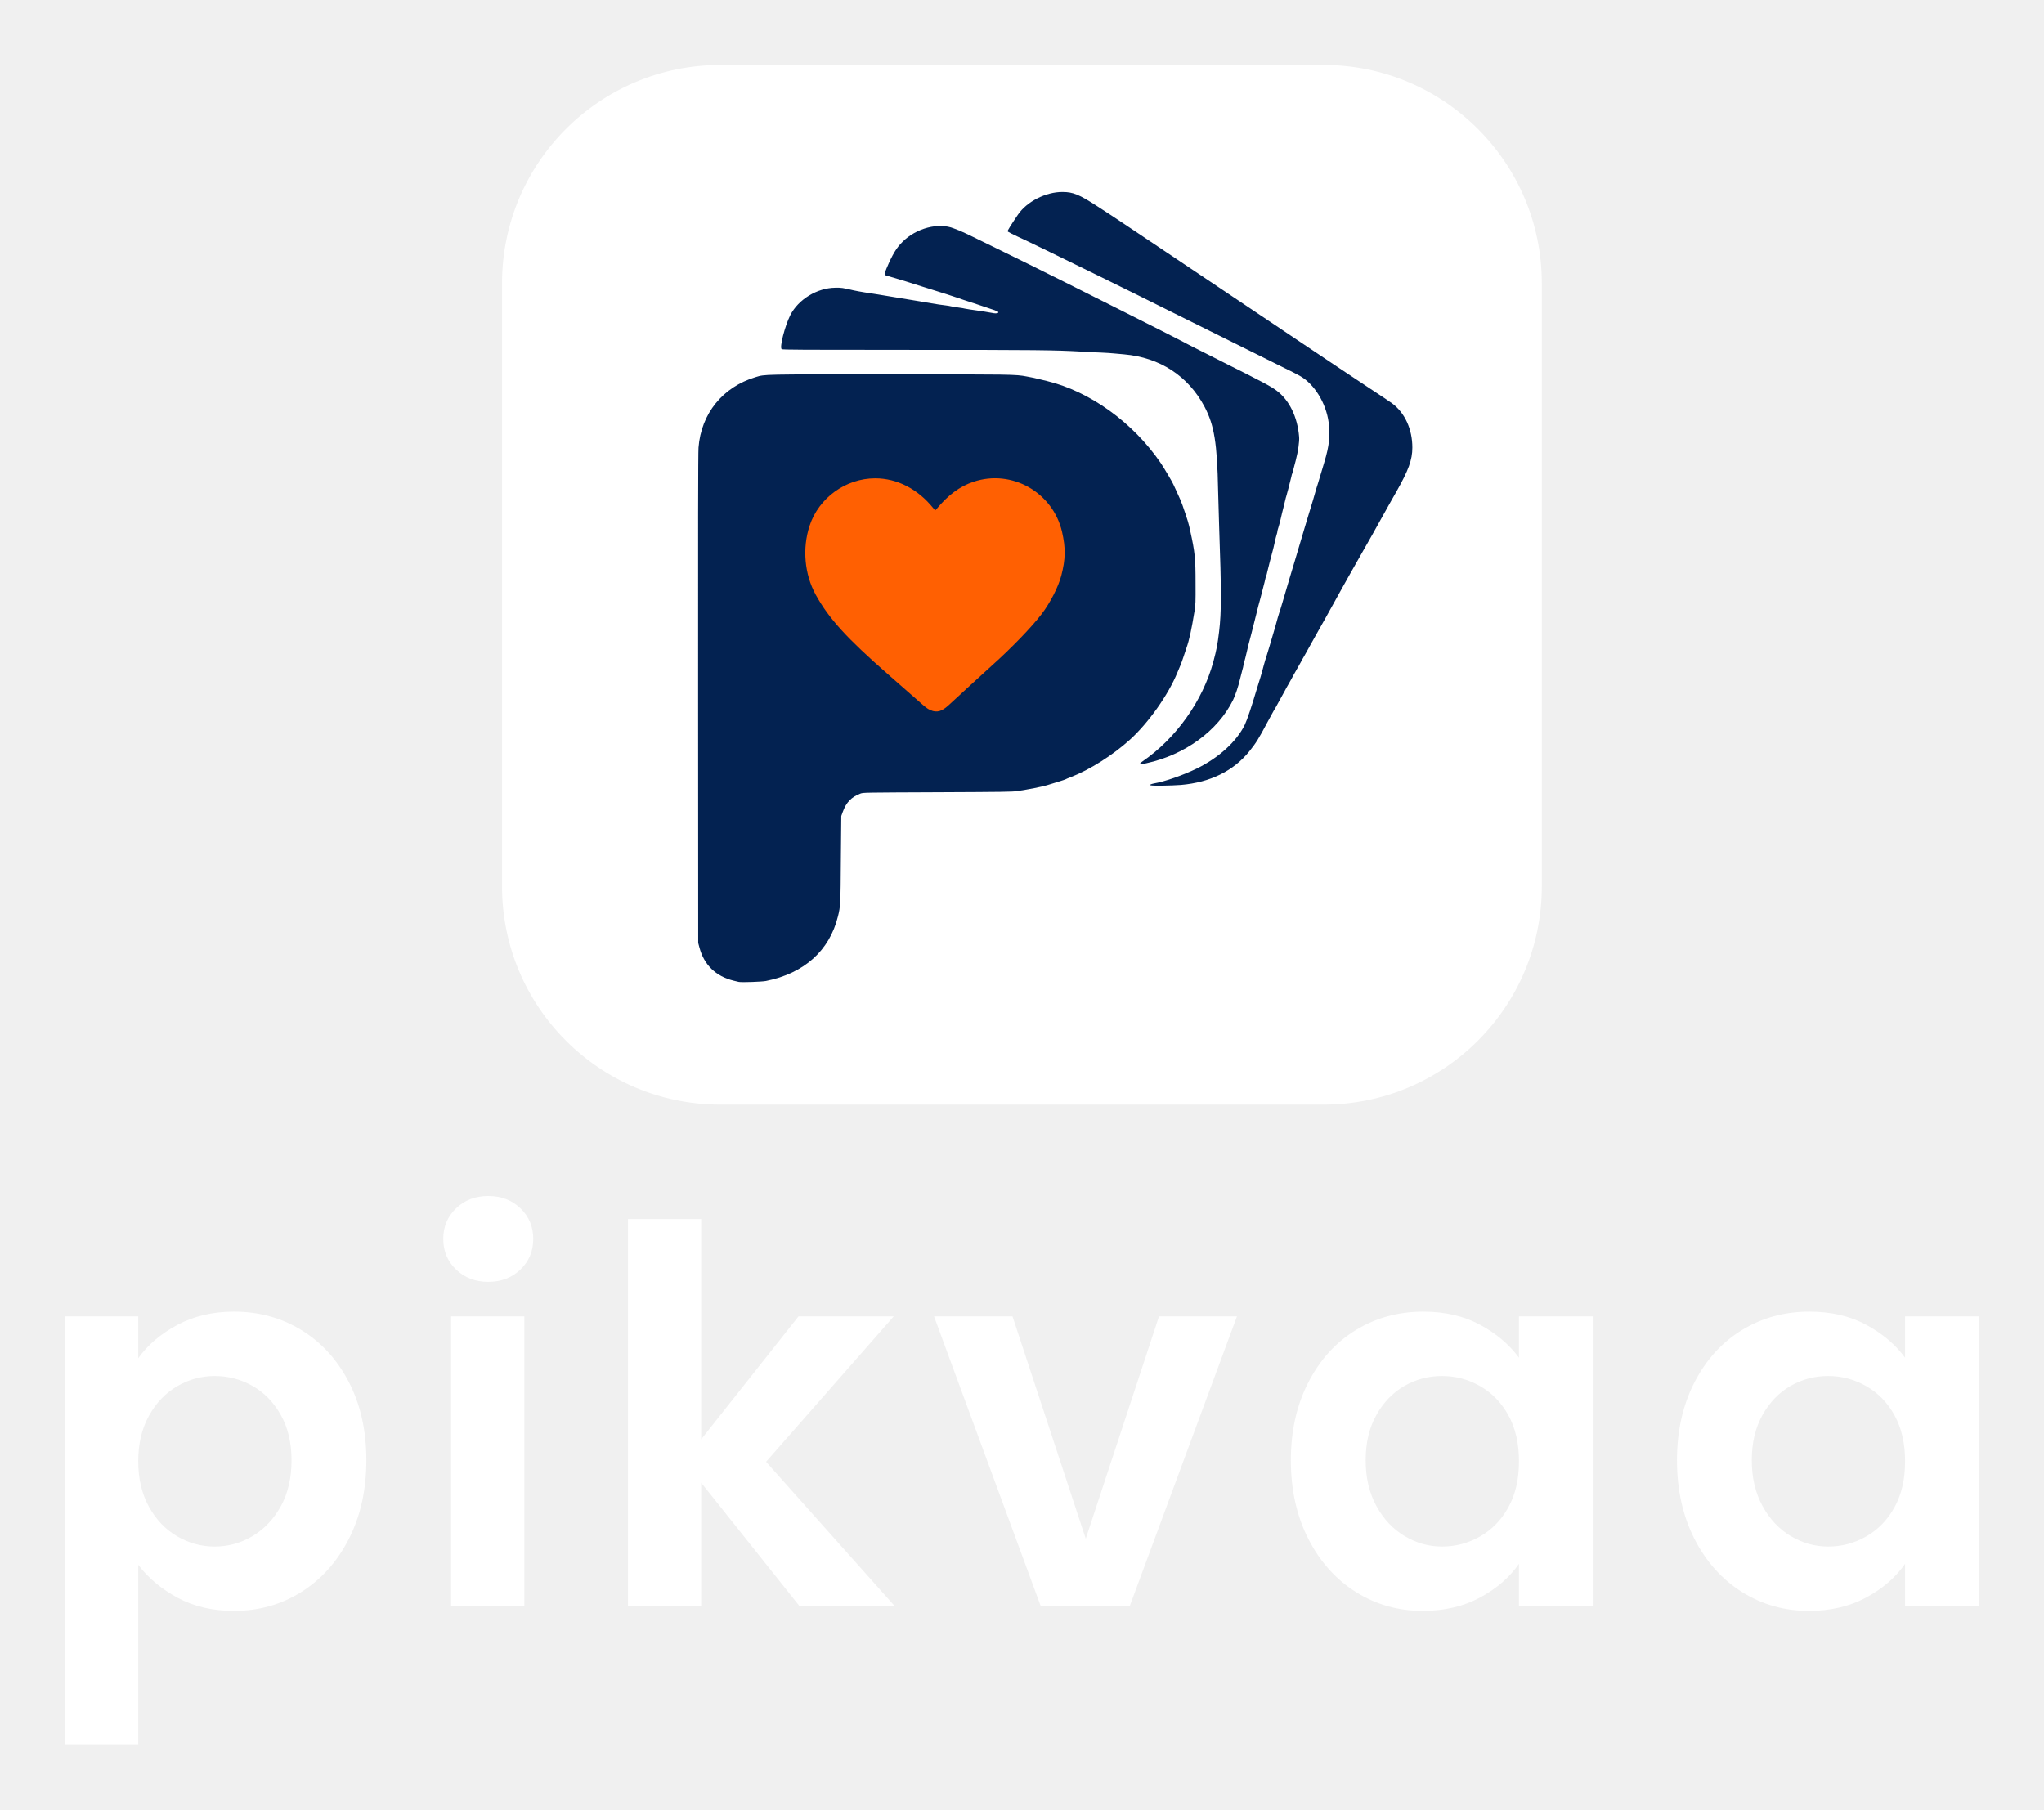
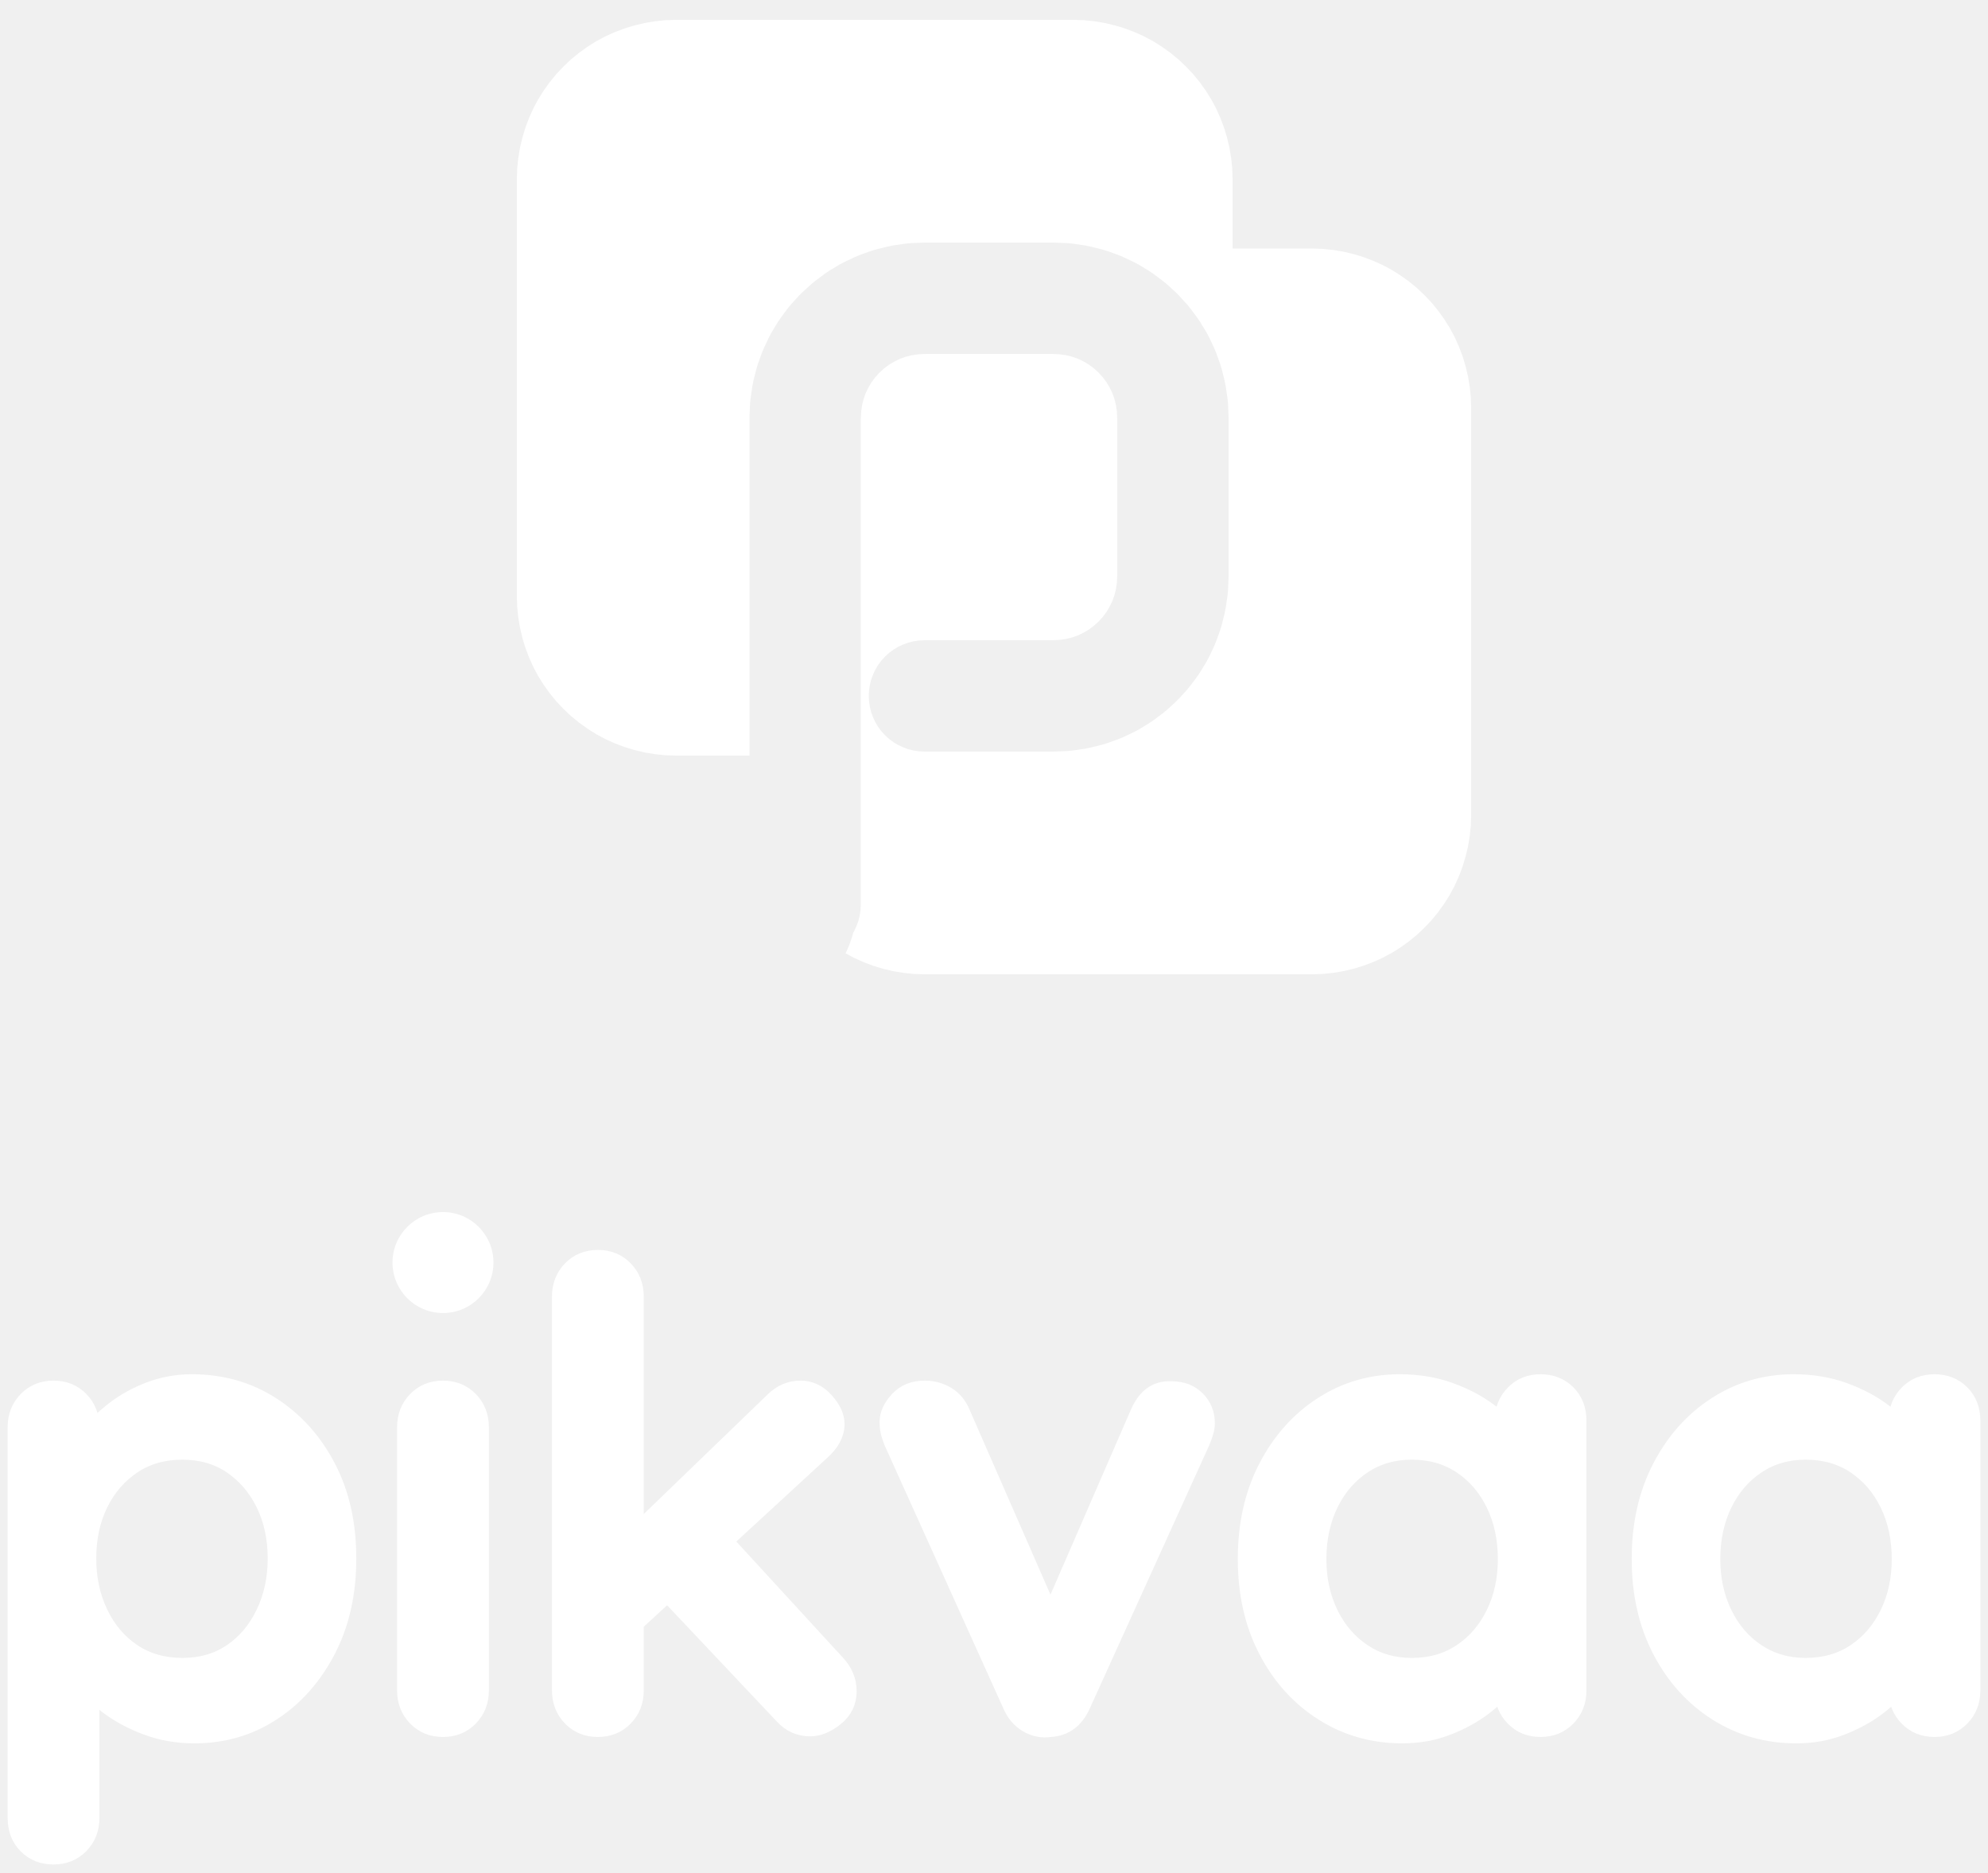
- <svg xmlns="http://www.w3.org/2000/svg" viewBox="0 0 2013 1782" width="2013" height="1782">
-   <g transform="translate(64 64)">
-     <g transform="translate(430.4237 0)">
-       <rect width="1024" height="1024" rx="215" fill="#FFFFFF" />
-       <path d="M233.1 903.1C232.6 902.9 230.3 902.4 228.1 901.9C210.5 897.6 198.9 886.3 194.4 869.2L193.2 864.7L193.1 624.0C193.0 462.4 193.1 381.2 193.5 376.9C196.1 343.3 217.3 317.2 249.8 307.4C259.3 304.6 254.5 304.7 381.9 304.7C502.9 304.7 505.7 304.7 516.7 306.8C522.0 307.7 523.7 308.1 536.4 311.2C578.8 321.4 621.3 352.0 648.6 391.9C651.7 396.4 661.2 412.5 661.2 413.2C661.2 413.3 662.8 416.8 664.8 421.0C666.8 425.1 669.1 430.7 670.0 433.2C675.4 448.8 676.2 451.4 677.8 459.1C682.4 480.0 683.0 486.0 683.0 510.0C683.1 529.5 683.0 531.4 682.0 537.8C679.0 556.3 676.8 566.4 674.0 574.3C673.5 575.6 672.3 579.3 671.3 582.4C670.3 585.5 668.9 589.3 668.3 590.8C667.7 592.3 666.2 595.7 665.1 598.4C656.1 620.5 636.5 648.1 618.3 664.6C601.6 679.7 578.9 694.1 560.4 701.3C557.7 702.3 555.3 703.3 555.1 703.5C554.6 703.9 543.4 707.4 536.6 709.4C530.6 711.1 519.5 713.3 507.1 715.2C501.9 715.9 494.6 716.0 428.6 716.3C355.9 716.6 355.7 716.6 353.0 717.6C343.9 721.1 339.0 726.2 335.5 735.8L334.1 739.7L333.7 781.8C333.4 826.6 333.3 828.7 330.8 838.6C322.5 872.3 297.5 894.7 259.9 902.2C255.9 903.0 235.6 903.7 233.1 903.1ZM639.0 709.5C637.8 709.1 637.8 709.1 638.8 708.6C639.3 708.3 640.7 707.9 641.7 707.7C652.8 705.8 670.2 699.7 684.1 693.0C705.8 682.4 723.5 666.3 731.5 649.8C733.9 644.8 738.3 631.6 743.6 613.7C744.4 611.2 745.8 606.5 746.9 603.1C747.9 599.7 749.4 594.4 750.2 591.2C751.0 588.1 752.4 583.6 753.2 581.2C754.0 578.7 755.1 575.1 755.7 573.0C756.3 571.0 757.2 567.9 757.7 566.2C759.3 561.0 760.5 556.8 761.6 552.9C763.4 546.0 764.7 541.8 765.5 539.3C766.0 538.0 767.3 533.8 768.4 530.0C769.5 526.2 771.5 519.3 772.9 514.7C774.3 510.1 776.1 504.0 776.9 501.2C777.7 498.3 779.3 493.1 780.4 489.6C782.6 482.3 783.1 480.6 785.0 474.1C785.7 471.5 786.6 468.5 787.0 467.4C787.3 466.4 788.6 461.9 789.9 457.6C791.2 453.3 793.1 447.0 794.1 443.6C795.2 440.2 797.2 433.5 798.6 428.8C799.9 424.1 801.5 418.7 802.0 417.0C802.6 415.2 803.3 412.8 803.7 411.6C805.1 406.9 807.0 400.4 808.0 397.3C808.5 395.5 809.4 392.7 809.9 390.9C814.6 375.4 815.8 364.8 814.1 352.2C811.5 332.9 800.0 314.2 785.7 306.2C782.9 304.6 776.2 301.2 771.0 298.7C765.7 296.1 732.4 279.6 697.1 262.0C635.1 231.2 604.9 216.1 585.1 206.5C575.2 201.7 559.7 194.1 536.6 182.8C528.9 179.0 519.6 174.5 515.9 172.8C502.0 166.4 498.2 164.4 497.9 163.8C497.7 163.2 501.1 157.7 508.1 147.4C516.8 134.6 535.5 125.0 551.9 125.1C562.3 125.1 568.1 127.4 586.3 139.2C599.4 147.7 596.2 145.5 629.2 167.6C643.7 177.3 668.8 194.2 685.0 205.0C718.5 227.4 760.2 255.4 786.5 273.1C806.0 286.2 846.8 313.5 854.2 318.3C866.7 326.5 874.3 331.6 876.6 333.3C889.1 342.6 896.5 358.7 896.5 376.8C896.5 389.0 892.7 399.2 880.7 420.4C877.6 425.8 871.0 437.5 865.2 448.0C859.0 459.3 854.5 467.2 848.6 477.5C845.1 483.6 841.4 490.1 840.5 491.8C839.5 493.6 836.0 499.8 832.7 505.6C829.4 511.4 825.9 517.7 824.9 519.6C823.9 521.5 821.5 525.7 819.7 529.0C817.9 532.2 814.0 539.2 811.1 544.5C808.2 549.8 804.9 555.5 803.9 557.3C802.9 559.1 799.9 564.4 797.3 569.1C794.7 573.8 791.5 579.5 790.3 581.7C789.0 583.8 787.4 586.8 786.6 588.3C785.7 589.8 783.8 593.2 782.3 595.9C780.7 598.6 778.4 602.9 777.1 605.3C775.8 607.7 774.2 610.5 773.6 611.5C773.0 612.4 771.7 614.8 770.8 616.6C769.8 618.5 768.6 620.7 768.1 621.5C767.6 622.4 765.9 625.5 764.3 628.4C762.7 631.4 760.7 635.0 759.8 636.3C759.0 637.7 756.3 642.6 753.8 647.3C745.2 663.6 742.6 667.7 736.2 675.7C720.5 695.3 697.5 706.6 668.6 709.1C659.4 709.8 641.1 710.1 639.0 709.5ZM628.2 688.2C628.2 688.0 629.2 687.0 630.5 686.1C663.8 663.3 690.0 626.4 700.5 587.8C703.7 575.8 704.6 571.2 706.2 558.0C708.5 538.7 708.5 519.0 706.2 453.7C705.8 442.3 705.4 426.7 705.2 419.0C704.3 372.3 701.4 354.9 691.9 336.7C675.8 306.3 647.9 288.1 612.6 285.0C609.6 284.8 605.1 284.4 602.6 284.1C600.0 283.8 594.6 283.5 590.5 283.3C586.5 283.2 577.5 282.7 570.6 282.3C543.8 280.8 526.9 280.6 402.6 280.6C296.2 280.6 276.2 280.5 275.4 279.9C273.1 278.3 278.5 257.2 283.9 246.4C291.8 230.9 310.3 219.6 328.1 219.4C334.5 219.3 335.0 219.4 346.3 222.0C348.5 222.5 353.4 223.4 357.2 224.0C365.2 225.2 374.0 226.6 382.2 228.0C393.6 229.9 399.6 230.9 405.9 231.9C409.4 232.5 414.7 233.3 417.7 233.9C429.8 235.9 432.7 236.4 436.7 236.8C439.0 237.1 441.6 237.5 442.6 237.8C443.5 238.0 446.3 238.5 448.7 238.8C451.1 239.1 453.3 239.4 453.5 239.5C453.6 239.6 456.9 240.2 460.6 240.8C464.4 241.3 470.3 242.2 473.8 242.7C477.4 243.3 481.2 243.9 482.5 244.2C485.3 244.8 487.4 244.8 488.4 244.2C489.7 243.3 488.0 242.4 480.5 240.0C476.6 238.7 471.5 237.0 469.2 236.2C466.9 235.4 462.7 234.0 459.8 233.1C457.0 232.2 452.4 230.7 449.7 229.7C447.0 228.8 441.8 227.1 438.2 225.9C427.5 222.6 419.6 220.1 414.0 218.3C405.0 215.3 390.5 210.9 379.1 207.6C376.2 206.8 376.2 206.3 378.6 200.5C384.5 186.6 388.3 180.2 394.5 174.1C408.0 160.6 430.0 154.9 445.0 161.0C446.3 161.5 448.8 162.5 450.7 163.2C452.6 164.0 458.5 166.7 463.8 169.3C469.0 171.8 481.2 177.8 490.8 182.5C500.4 187.3 513.1 193.4 518.9 196.3C547.4 210.3 670.6 272.3 671.8 273.2C672.0 273.5 689.5 282.3 710.5 292.9C750.5 312.9 757.1 316.5 762.9 320.8C775.3 330.1 783.4 346.6 785.0 366.3C785.4 370.7 784.0 380.6 781.7 389.4C778.7 401.0 778.3 402.3 778.1 402.7C777.9 402.9 777.6 404.1 777.4 405.3C776.6 408.9 772.5 424.8 772.2 425.3C772.1 425.6 771.7 426.7 771.5 427.9C771.2 429.1 770.4 432.6 769.6 435.7C768.8 438.8 767.5 444.0 766.8 447.3C766.0 450.5 765.0 454.4 764.5 455.8C764.0 457.2 763.6 458.8 763.6 459.3C763.6 459.9 763.3 461.2 762.9 462.4C762.5 463.5 761.6 467.2 760.9 470.4C760.2 473.6 759.4 477.1 759.1 478.0C758.0 481.8 754.1 497.1 753.6 499.4C753.4 500.8 752.9 502.3 752.7 502.8C752.4 503.2 752.0 504.6 751.8 505.7C751.6 506.9 750.6 510.9 749.6 514.7C748.6 518.5 747.3 523.4 746.8 525.5C746.2 527.7 745.3 531.0 744.8 532.9C744.3 534.8 742.8 540.9 741.4 546.5C740.0 552.0 738.5 558.1 738.0 560.0C735.1 571.0 734.5 573.3 733.3 578.7C732.6 582.0 731.5 586.0 731.0 587.8C730.5 589.5 730.1 591.2 730.1 591.6C730.1 592.0 729.7 593.9 729.1 595.8C728.6 597.8 727.6 601.8 726.8 604.8C725.1 612.2 722.0 621.3 719.8 625.7C704.8 655.9 672.4 679.5 634.7 687.7C629.6 688.9 628.2 689.0 628.2 688.2ZM432.5 632.6C434.5 631.6 437.8 628.9 442.8 624.2C446.9 620.4 454.5 613.3 459.8 608.6C477.9 592.1 488.1 582.7 494.9 576.0C498.7 572.4 501.9 569.3 502.2 569.2C503.2 568.8 520.6 550.0 525.2 544.3C543.1 522.0 551.4 501.5 551.4 479.4C551.4 452.7 539.1 430.8 516.9 417.9C499.4 407.6 476.5 406.9 457.6 416.0C448.7 420.3 439.0 428.2 430.8 437.9C428.8 440.2 426.9 442.1 426.6 442.1C426.2 442.1 424.7 440.5 423.1 438.6C408.6 420.4 388.0 409.6 367.6 409.6C340.0 409.6 314.1 428.3 305.3 454.7C296.7 480.6 301.3 507.2 318.7 532.9C332.0 552.6 348.4 568.8 403.9 617.6C417.8 629.8 419.1 630.8 422.2 632.6C425.5 634.6 428.6 634.6 432.5 632.6Z" fill="#032251" fill-rule="evenodd" />
-       <path d="M425.2 632.9C424.0 632.5 422.0 631.7 420.9 630.9C418.5 629.2 418.7 629.4 401.1 613.9C393.5 607.3 385.1 599.9 382.3 597.4C342.1 562.2 324.7 543.1 312.0 520.1C301.4 500.8 299.2 476.3 306.2 455.0C314.7 428.9 340.1 410.6 367.5 410.6C388.0 410.6 407.4 420.6 421.9 438.6C423.9 441.2 426.0 443.4 426.4 443.5C426.9 443.6 428.4 442.1 430.4 439.8C441.5 426.3 452.7 418.0 465.5 413.8C501.1 401.9 539.5 423.6 548.1 460.6C551.6 475.9 551.5 486.3 547.4 502.0C544.7 512.5 536.8 528.0 528.6 538.7C519.1 551.2 498.8 572.2 480.2 588.8C474.1 594.3 444.6 621.3 439.3 626.3C432.6 632.6 429.6 634.0 425.2 632.9Z" fill="#FF6002" stroke="#FF6002" stroke-width="7" stroke-linejoin="round" />
+ <svg xmlns="http://www.w3.org/2000/svg" viewBox="0 0 3119 2937" width="3119" height="2937">
+   <defs>
+     <linearGradient id="pg" x1="0" y1="0" x2="1" y2="1">
+       <stop offset="0" stop-color="#0EA5FF" />
+       <stop offset="1" stop-color="#9B2CF5" />
+     </linearGradient>
+     <linearGradient id="pgd" x1="0" y1="0" x2="1" y2="1">
+       <stop offset="0" stop-color="#0EA5FF" />
+       <stop offset="1" stop-color="#9B2CF5" />
+     </linearGradient>
+   </defs>
+   <g transform="translate(779.75,0) scale(15.595)">
+     <path fill="#FFFFFF" fill-rule="evenodd" d="M16.95 2.03 L15.91 2.14 L14.88 2.31 L13.86 2.55 L12.86 2.85 L11.88 3.22 L10.92 3.65 L10.00 4.14 L9.11 4.70 L8.26 5.31 L7.45 5.97 L6.69 6.69 L5.97 7.45 L5.31 8.26 L4.70 9.11 L4.14 10.00 L3.65 10.92 L3.22 11.88 L2.85 12.86 L2.55 13.86 L2.31 14.88 L2.14 15.91 L2.03 16.95 L2.00 18.00 L2.00 60.00 L2.03 61.05 L2.14 62.09 L2.31 63.12 L2.55 64.14 L2.85 65.14 L3.22 66.12 L3.65 67.08 L4.14 68.00 L4.70 68.89 L5.31 69.74 L5.97 70.55 L6.69 71.31 L7.45 72.03 L8.26 72.69 L9.11 73.30 L10.00 73.86 L10.92 74.35 L11.88 74.78 L12.86 75.15 L13.86 75.45 L14.88 75.69 L15.91 75.86 L16.95 75.97 L18.00 76.00 L25.40 76.00 L25.40 42.00 L25.41 41.73 L25.46 40.55 L25.52 40.00 L25.69 38.84 L25.80 38.30 L26.08 37.16 L26.24 36.63 L26.64 35.52 L26.85 35.01 L27.35 33.95 L27.61 33.46 L28.22 32.45 L28.52 32.00 L29.23 31.05 L29.57 30.63 L30.37 29.75 L30.75 29.37 L31.63 28.57 L32.05 28.23 L33.00 27.52 L33.45 27.22 L34.46 26.61 L34.95 26.35 L36.01 25.85 L36.52 25.64 L37.63 25.24 L38.16 25.08 L39.30 24.80 L39.84 24.69 L41.00 24.52 L41.55 24.46 L42.73 24.41 L43.00 24.40 L56.00 24.40 L56.27 24.41 L57.45 24.46 L58.00 24.52 L59.16 24.69 L59.70 24.80 L60.84 25.08 L61.37 25.24 L62.48 25.64 L62.99 25.85 L64.05 26.35 L64.54 26.61 L65.55 27.22 L66.00 27.52 L66.95 28.23 L67.37 28.57 L68.25 29.37 L68.63 29.75 L69.43 30.63 L69.77 31.05 L70.48 32.00 L70.78 32.45 L71.39 33.46 L71.65 33.95 L72.15 35.01 L72.36 35.52 L72.76 36.63 L72.92 37.16 L73.20 38.30 L73.31 38.84 L73.48 40.00 L73.54 40.55 L73.59 41.73 L73.60 42.00 L73.60 58.00 L73.59 58.27 L73.54 59.45 L73.48 60.00 L73.31 61.16 L73.20 61.70 L72.92 62.84 L72.76 63.37 L72.36 64.48 L72.15 64.99 L71.65 66.05 L71.39 66.54 L70.78 67.55 L70.48 68.00 L69.77 68.95 L69.43 69.37 L68.63 70.25 L68.25 70.63 L67.37 71.43 L66.95 71.77 L66.00 72.48 L65.55 72.78 L64.54 73.39 L64.05 73.65 L62.99 74.15 L62.48 74.36 L61.37 74.76 L60.84 74.92 L59.70 75.20 L59.16 75.31 L58.00 75.48 L57.45 75.54 L56.27 75.59 L56.00 75.60 L43.00 75.60 L42.45 75.57 L41.91 75.49 L41.37 75.36 L40.86 75.17 L40.36 74.94 L39.89 74.66 L39.45 74.33 L39.04 73.96 L38.67 73.55 L38.34 73.11 L38.06 72.64 L37.83 72.14 L37.64 71.63 L37.51 71.09 L37.43 70.55 L37.40 70.00 L37.43 69.45 L37.51 68.91 L37.64 68.37 L37.83 67.86 L38.06 67.36 L38.34 66.89 L38.67 66.45 L39.04 66.04 L39.45 65.67 L39.89 65.34 L40.36 65.06 L40.86 64.83 L41.37 64.64 L41.91 64.51 L42.45 64.43 L43.00 64.40 L55.86 64.40 L56.63 64.36 L57.25 64.27 L57.86 64.12 L58.45 63.91 L59.01 63.64 L59.55 63.32 L60.06 62.94 L60.52 62.52 L60.94 62.06 L61.32 61.55 L61.64 61.01 L61.91 60.45 L62.12 59.86 L62.27 59.25 L62.36 58.63 L62.40 57.86 L62.40 42.14 L62.36 41.37 L62.27 40.75 L62.12 40.14 L61.91 39.55 L61.64 38.99 L61.32 38.45 L60.94 37.94 L60.52 37.48 L60.06 37.06 L59.55 36.68 L59.01 36.36 L58.45 36.09 L57.86 35.88 L57.25 35.73 L56.63 35.64 L55.86 35.60 L43.14 35.60 L42.37 35.64 L41.75 35.73 L41.14 35.88 L40.55 36.09 L39.99 36.36 L39.45 36.68 L38.94 37.06 L38.48 37.48 L38.06 37.94 L37.68 38.45 L37.36 38.99 L37.09 39.55 L36.88 40.14 L36.73 40.75 L36.64 41.37 L36.60 42.14 L36.60 91.00 L36.57 91.55 L36.49 92.09 L36.36 92.63 L36.17 93.14 L35.94 93.64 L35.83 93.82 L35.79 94.01 L35.64 94.49 L35.44 95.05 L35.24 95.52 L35.07 95.89 L35.92 96.35 L36.88 96.78 L37.86 97.15 L38.86 97.45 L39.88 97.69 L40.91 97.86 L41.95 97.97 L43.00 98.00 L82.00 98.00 L83.05 97.97 L84.09 97.86 L85.12 97.69 L86.14 97.45 L87.14 97.15 L88.12 96.78 L89.08 96.35 L90.00 95.86 L90.89 95.30 L91.74 94.69 L92.55 94.03 L93.31 93.31 L94.03 92.55 L94.69 91.74 L95.30 90.89 L95.86 90.00 L96.35 89.08 L96.78 88.12 L97.15 87.14 L97.45 86.14 L97.69 85.12 L97.86 84.09 L97.97 83.05 L98.00 82.00 L98.00 41.00 L97.97 39.95 L97.86 38.91 L97.69 37.88 L97.45 36.86 L97.15 35.86 L96.78 34.88 L96.35 33.92 L95.86 33.00 L95.30 32.11 L94.69 31.26 L94.03 30.45 L93.31 29.69 L92.55 28.97 L91.74 28.31 L90.89 27.70 L90.00 27.14 L89.08 26.65 L88.12 26.22 L87.14 25.85 L86.14 25.55 L85.12 25.31 L84.09 25.14 L83.05 25.03 L82.00 25.00 L74.00 25.00 L74.00 18.00 L73.97 16.95 L73.86 15.91 L73.69 14.88 L73.45 13.86 L73.15 12.86 L72.78 11.88 L72.35 10.92 L71.86 10.00 L71.30 9.11 L70.69 8.26 L70.03 7.45 L69.31 6.69 L68.55 5.97 L67.74 5.31 L66.89 4.70 L66.00 4.14 L65.08 3.65 L64.12 3.22 L63.14 2.85 L62.14 2.55 L61.12 2.31 L60.09 2.14 L59.05 2.03 L58.00 2.00 L18.00 2.00 L16.95 2.03Z" />
+   </g>
+   <g transform="translate(0,1877.32)">
+     <g transform="translate(-41,835.4)">
+       <path d="M342 -545Q412 -545 467.5 -509.5Q523 -474 555.5 -412.0Q588 -350 588 -268Q588 -186 555.5 -123.5Q523 -61 468.5 -25.5Q414 10 346 10Q306 10 271.0 -3.0Q236 -16 209.5 -36.0Q183 -56 168.5 -76.5Q154 -97 154 -111L185 -124V139Q185 165 168.0 182.5Q151 200 125 200Q99 200 82.0 183.0Q65 166 65 139V-474Q65 -500 82.0 -517.5Q99 -535 125 -535Q151 -535 168.0 -517.5Q185 -500 185 -474V-425L168 -434Q168 -447 182.0 -465.5Q196 -484 220.0 -502.5Q244 -521 275.5 -533.0Q307 -545 342 -545ZM327 -435Q283 -435 250.0 -413.0Q217 -391 198.5 -353.5Q180 -316 180 -268Q180 -221 198.5 -182.5Q217 -144 250.0 -122.0Q283 -100 327 -100Q371 -100 403.5 -122.0Q436 -144 454.5 -182.5Q473 -221 473 -268Q473 -316 454.5 -353.5Q436 -391 403.5 -413.0Q371 -435 327 -435ZM796 -61Q796 -35 779.0 -17.5Q762 0 736 0Q710 0 693.0 -17.5Q676 -35 676 -61V-474Q676 -500 693.0 -517.5Q710 -535 736 -535Q762 -535 779.0 -517.5Q796 -500 796 -474ZM979 0Q953 0 936.0 -17.5Q919 -35 919 -61V-679Q919 -705 936.0 -722.5Q953 -740 979 -740Q1005 -740 1022.0 -722.5Q1039 -705 1039 -679V-61Q1039 -35 1022.0 -17.5Q1005 0 979 0ZM1297 -535Q1320 -535 1337.0 -516.0Q1354 -497 1354 -479Q1354 -455 1330 -434L1029 -157L1024 -295L1253 -516Q1272 -535 1297 -535ZM1312 -1Q1286 -1 1268 -21L1083 -217L1174 -301L1354 -105Q1373 -85 1373 -60Q1373 -34 1352.5 -17.5Q1332 -1 1312 -1ZM1492 -535Q1511 -535 1527.0 -525.5Q1543 -516 1551 -497L1698 -161L1676 -151L1826 -496Q1843 -536 1879 -534Q1904 -534 1919.5 -518.5Q1935 -503 1935 -480Q1935 -473 1932.5 -465.0Q1930 -457 1927 -450L1740 -38Q1724 -2 1689 0Q1670 3 1652.5 -7.0Q1635 -17 1626 -38L1440 -450Q1438 -455 1435.5 -463.0Q1433 -471 1433 -482Q1433 -500 1449.0 -517.5Q1465 -535 1492 -535ZM2458 -545Q2484 -545 2501.0 -528.0Q2518 -511 2518 -484V-61Q2518 -35 2501.0 -17.5Q2484 0 2458 0Q2432 0 2415.0 -17.5Q2398 -35 2398 -61V-110L2420 -101Q2420 -88 2406.0 -69.5Q2392 -51 2368.0 -33.0Q2344 -15 2311.5 -2.5Q2279 10 2241 10Q2172 10 2116.0 -25.5Q2060 -61 2027.5 -123.5Q1995 -186 1995 -267Q1995 -349 2027.5 -411.5Q2060 -474 2115.0 -509.5Q2170 -545 2237 -545Q2280 -545 2316.0 -532.0Q2352 -519 2378.5 -499.0Q2405 -479 2419.5 -458.5Q2434 -438 2434 -424L2398 -411V-484Q2398 -510 2415.0 -527.5Q2432 -545 2458 -545ZM2256 -100Q2300 -100 2333.0 -122.0Q2366 -144 2384.5 -182.0Q2403 -220 2403 -267Q2403 -315 2384.5 -353.0Q2366 -391 2333.0 -413.0Q2300 -435 2256 -435Q2213 -435 2180.0 -413.0Q2147 -391 2128.5 -353.0Q2110 -315 2110 -267Q2110 -220 2128.5 -182.0Q2147 -144 2180.0 -122.0Q2213 -100 2256 -100ZM3076 -545Q3102 -545 3119.0 -528.0Q3136 -511 3136 -484V-61Q3136 -35 3119.0 -17.5Q3102 0 3076 0Q3050 0 3033.0 -17.5Q3016 -35 3016 -61V-110L3038 -101Q3038 -88 3024.0 -69.5Q3010 -51 2986.0 -33.0Q2962 -15 2929.5 -2.5Q2897 10 2859 10Q2790 10 2734.0 -25.5Q2678 -61 2645.5 -123.5Q2613 -186 2613 -267Q2613 -349 2645.5 -411.5Q2678 -474 2733.0 -509.5Q2788 -545 2855 -545Q2898 -545 2934.0 -532.0Q2970 -519 2996.5 -499.0Q3023 -479 3037.5 -458.5Q3052 -438 3052 -424L3016 -411V-484Q3016 -510 3033.0 -527.5Q3050 -545 3076 -545ZM2874 -100Q2918 -100 2951.0 -122.0Q2984 -144 3002.5 -182.0Q3021 -220 3021 -267Q3021 -315 3002.5 -353.0Q2984 -391 2951.0 -413.0Q2918 -435 2874 -435Q2831 -435 2798.0 -413.0Q2765 -391 2746.5 -353.0Q2728 -315 2728 -267Q2728 -220 2746.5 -182.0Q2765 -144 2798.0 -122.0Q2831 -100 2874 -100Z" fill="#FFFFFF" stroke="#FFFFFF" stroke-width="24" stroke-linejoin="round" />
+       <circle cx="736.0" cy="-732.2" r="79.2" fill="#FFFFFF" />
    </g>
-     <path transform="translate(0.0 1114) scale(0.5152672) translate(-69 784)" d="M392 -563Q463 -563 520.5 -528.0Q578 -493 611.5 -428.5Q645 -364 645 -279Q645 -194 611.5 -128.5Q578 -63 520.5 -27.0Q463 9 392 9Q331 9 284.5 -16.0Q238 -41 209 -79V264H69V-554H209V-474Q236 -512 283.5 -537.5Q331 -563 392 -563ZM355 -440Q317 -440 283.5 -420.5Q250 -401 229.5 -364.0Q209 -327 209 -277Q209 -227 229.5 -190.0Q250 -153 283.5 -133.5Q317 -114 355 -114Q394 -114 427.5 -134.0Q461 -154 481.5 -191.0Q502 -228 502 -279Q502 -329 481.5 -365.5Q461 -402 427.5 -421.0Q394 -440 355 -440Z M792 -702Q792 -737 816.5 -760.5Q841 -784 878 -784Q915 -784 939.5 -760.5Q964 -737 964 -702Q964 -667 939.5 -643.5Q915 -620 878 -620Q841 -620 816.5 -643.5Q792 -667 792 -702ZM947 -554V0H807V-554Z M1473 0 1285 -236V0H1145V-740H1285V-319L1471 -554H1653L1409 -276L1655 0Z M2020 -129 2160 -554H2309L2104 0H1934L1730 -554H1880Z M2665 -563Q2727 -563 2773.5 -538.0Q2820 -513 2848 -475V-554H2989V0H2848V-81Q2821 -42 2773.5 -16.5Q2726 9 2664 9Q2594 9 2536.5 -27.0Q2479 -63 2445.5 -128.5Q2412 -194 2412 -279Q2412 -363 2445.5 -428.0Q2479 -493 2536.5 -528.0Q2594 -563 2665 -563ZM2701 -440Q2662 -440 2629.0 -421.0Q2596 -402 2575.5 -365.5Q2555 -329 2555 -279Q2555 -229 2575.5 -191.5Q2596 -154 2629.5 -134.0Q2663 -114 2701 -114Q2740 -114 2774.0 -133.5Q2808 -153 2828.0 -189.5Q2848 -226 2848 -277Q2848 -328 2828.0 -364.5Q2808 -401 2774.0 -420.5Q2740 -440 2701 -440Z M3403 -563Q3465 -563 3511.5 -538.0Q3558 -513 3586 -475V-554H3727V0H3586V-81Q3559 -42 3511.5 -16.5Q3464 9 3402 9Q3332 9 3274.5 -27.0Q3217 -63 3183.5 -128.5Q3150 -194 3150 -279Q3150 -363 3183.5 -428.0Q3217 -493 3274.5 -528.0Q3332 -563 3403 -563ZM3439 -440Q3400 -440 3367.0 -421.0Q3334 -402 3313.5 -365.5Q3293 -329 3293 -279Q3293 -229 3313.5 -191.5Q3334 -154 3367.5 -134.0Q3401 -114 3439 -114Q3478 -114 3512.0 -133.5Q3546 -153 3566.0 -189.5Q3586 -226 3586 -277Q3586 -328 3566.0 -364.5Q3546 -401 3512.0 -420.5Q3478 -440 3439 -440Z" fill="#FFFFFF" />
  </g>
</svg>
